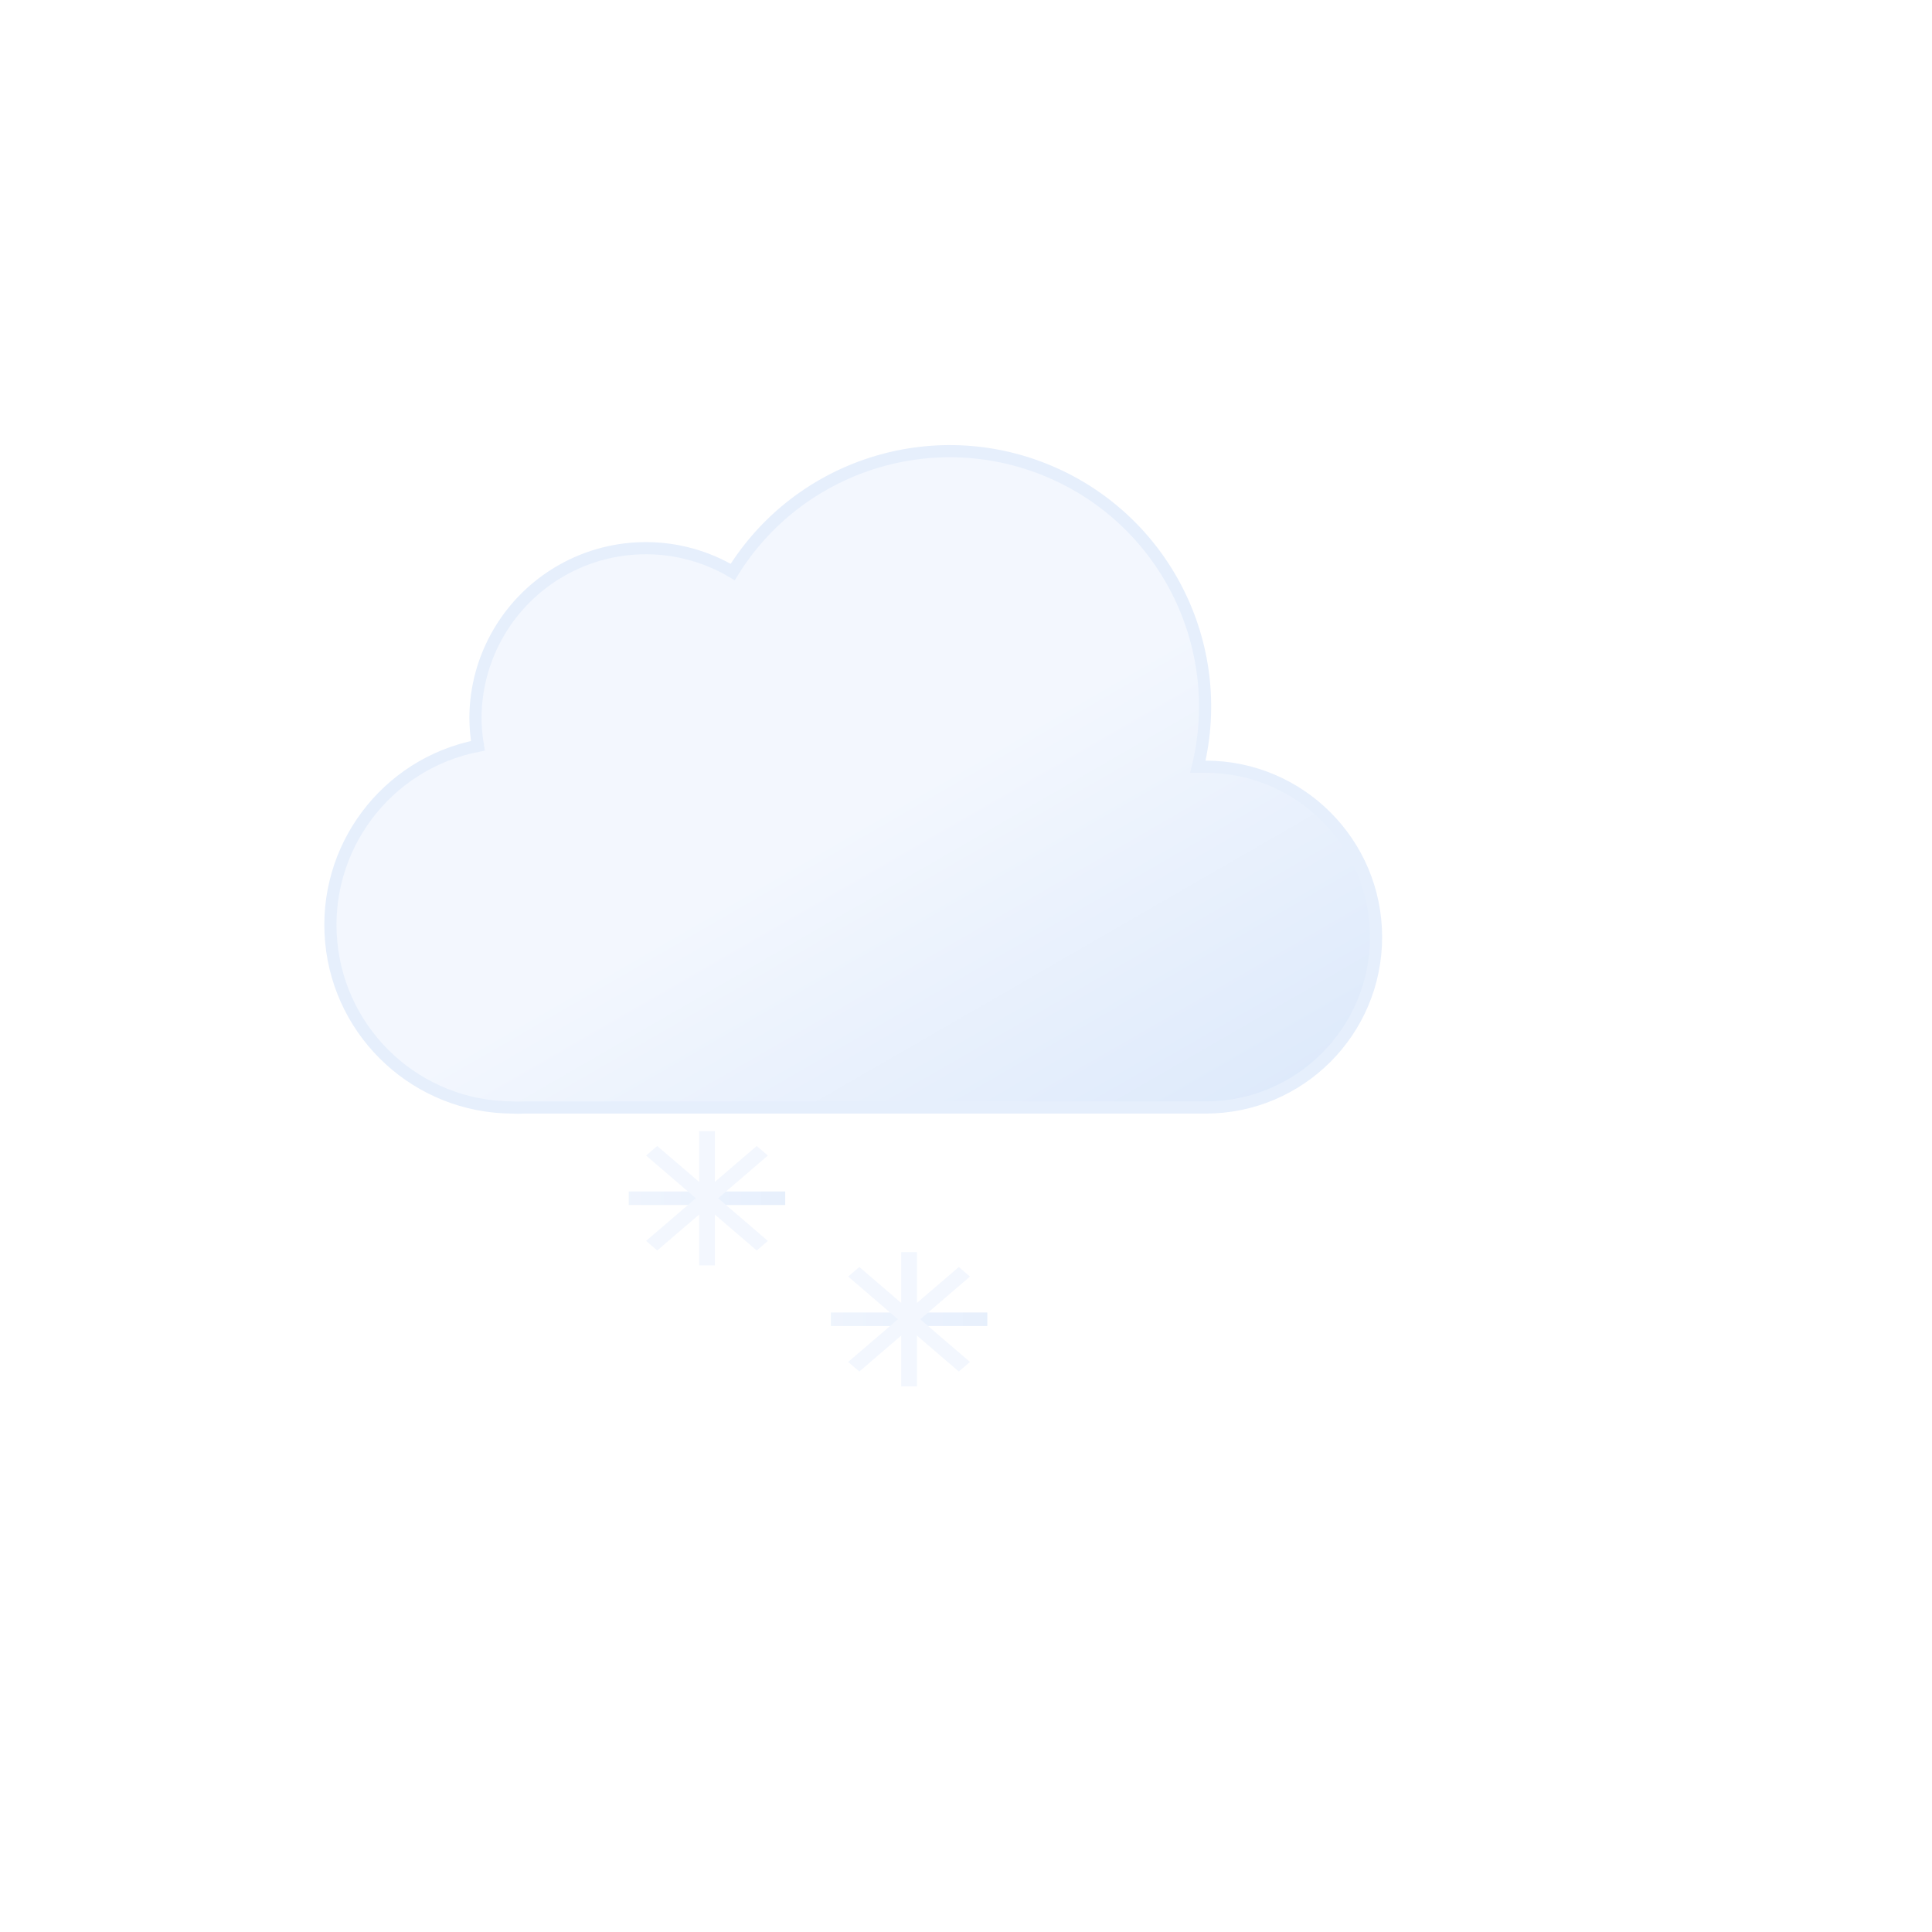
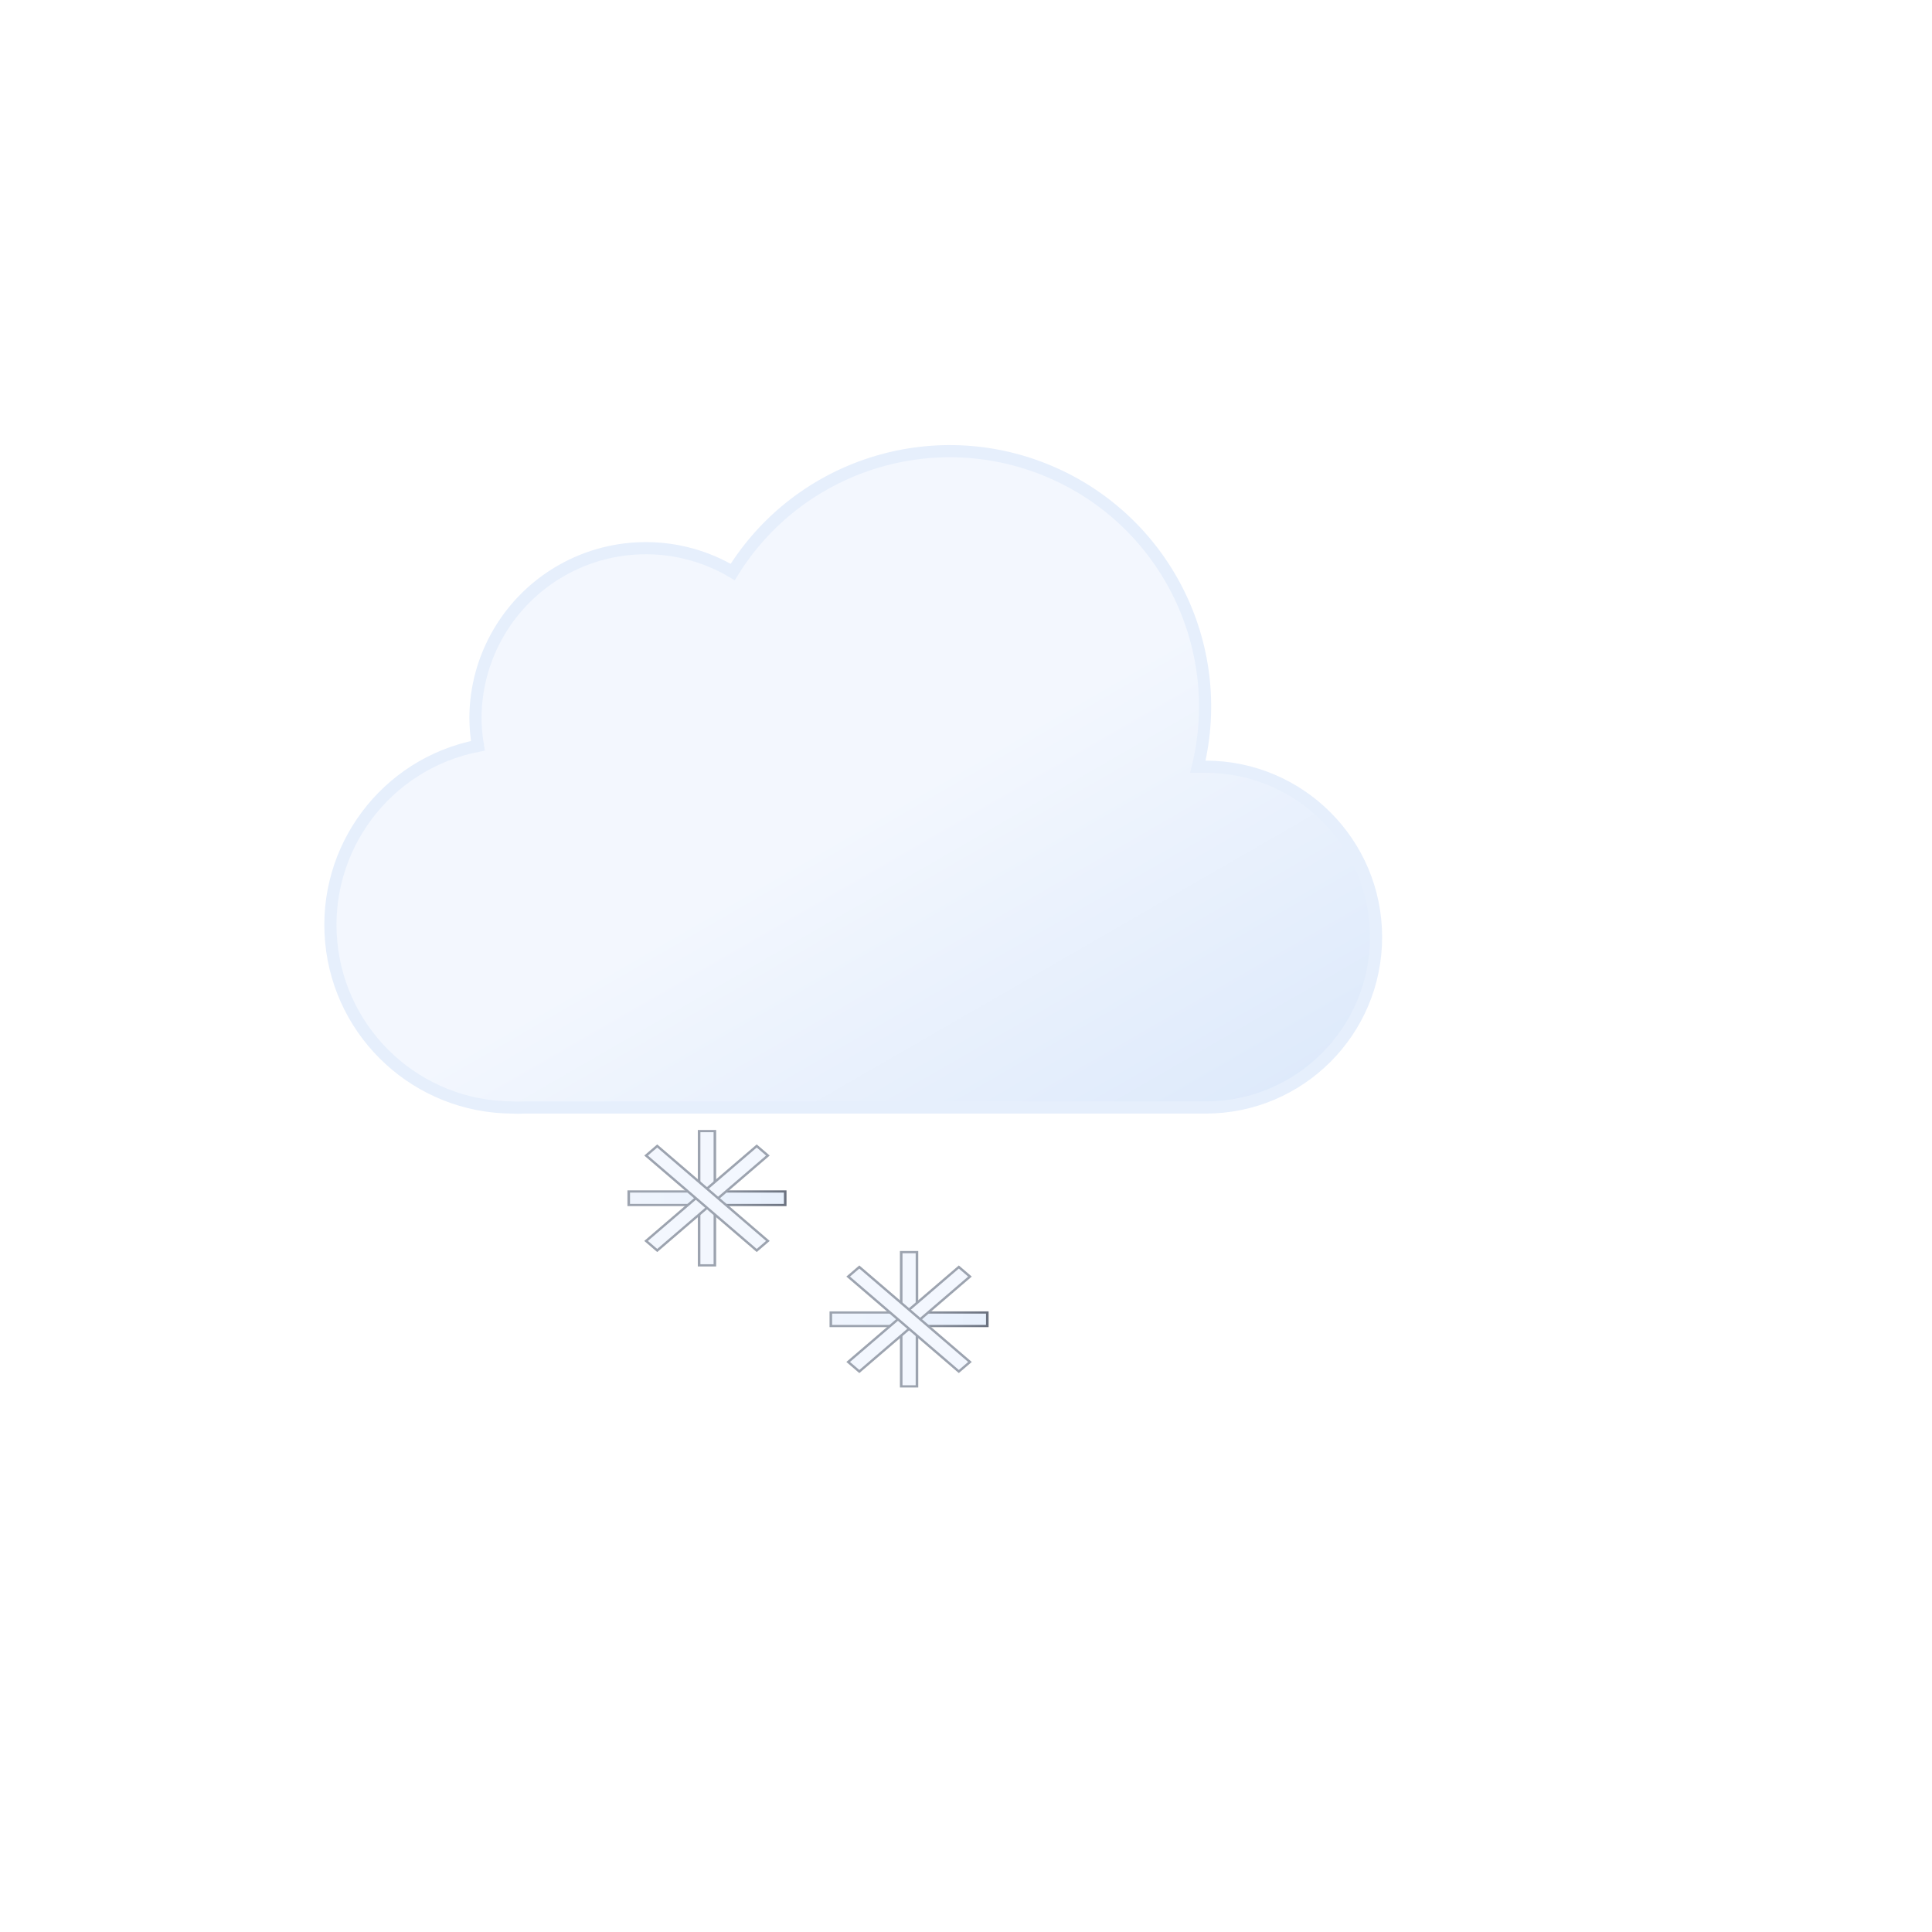
<svg xmlns="http://www.w3.org/2000/svg" xmlns:xlink="http://www.w3.org/1999/xlink" viewBox="0 0 79.374 79.374" version="1.1" id="svg22" width="300" height="300">
  <defs id="defs16">
    <linearGradient id="a" x1="40.76" y1="23" x2="50.83" y2="40.46" gradientUnits="userSpaceOnUse">
      <stop offset="0" stop-color="#9ca3af" id="stop2" />
      <stop offset="0.45" stop-color="#9ca3af" id="stop4" />
      <stop offset="1" stop-color="#6b7280" id="stop6" />
    </linearGradient>
-     <linearGradient id="b" x1="22.56" y1="21.96" x2="39.2" y2="50.8" gradientUnits="userSpaceOnUse" gradientTransform="translate(3.032984)" xlink:href="#a">
+     <linearGradient id="b" x1="22.56" y1="21.96" x2="39.2" y2="50.8" gradientUnits="userSpaceOnUse" gradientTransform="translate(3.032984)" spreadMethod="pad">
      <stop offset="0" stop-color="#f3f7fe" id="stop9" />
      <stop offset="0.45" stop-color="#f3f7fe" id="stop11" />
      <stop offset="1" stop-color="#deeafb" id="stop13" />
    </linearGradient>
    <linearGradient xlink:href="#b" id="linearGradient4613" x1="-15.909" y1="60.877" x2="47.525" y2="60.877" gradientUnits="userSpaceOnUse" />
    <linearGradient xlink:href="#b" id="linearGradient4615" gradientUnits="userSpaceOnUse" x1="-15.909" y1="60.877" x2="47.525" y2="60.877" />
    <linearGradient xlink:href="#b" id="linearGradient4617" gradientUnits="userSpaceOnUse" x1="-15.909" y1="60.877" x2="47.525" y2="60.877" />
    <linearGradient xlink:href="#b" id="linearGradient4619" gradientUnits="userSpaceOnUse" x1="-15.909" y1="60.877" x2="47.525" y2="60.877" />
    <linearGradient xlink:href="#b" id="linearGradient4621" gradientUnits="userSpaceOnUse" x1="-15.909" y1="60.877" x2="47.525" y2="60.877" />
-     <linearGradient xlink:href="#b" id="linearGradient4623" gradientUnits="userSpaceOnUse" x1="-15.909" y1="60.877" x2="47.525" y2="60.877" />
+     <linearGradient xlink:href="#a" id="linearGradient4623" gradientUnits="userSpaceOnUse" x1="-15.909" y1="60.877" x2="47.525" y2="60.877" />
    <linearGradient xlink:href="#b" id="linearGradient4625" gradientUnits="userSpaceOnUse" x1="-15.909" y1="60.877" x2="47.525" y2="60.877" />
    <linearGradient xlink:href="#b" id="linearGradient4627" gradientUnits="userSpaceOnUse" x1="-15.909" y1="60.877" x2="47.525" y2="60.877" />
    <linearGradient xlink:href="#b" id="linearGradient4629" gradientUnits="userSpaceOnUse" x1="-15.909" y1="60.877" x2="47.525" y2="60.877" />
    <linearGradient xlink:href="#b" id="linearGradient4631" gradientUnits="userSpaceOnUse" x1="-15.909" y1="60.877" x2="47.525" y2="60.877" />
    <linearGradient xlink:href="#b" id="linearGradient4633" gradientUnits="userSpaceOnUse" x1="-15.909" y1="60.877" x2="47.525" y2="60.877" />
+     <linearGradient xlink:href="#a" id="linearGradient884" x1="22.053" y1="65.106" x2="35.215" y2="65.106" gradientUnits="userSpaceOnUse" />
+     <linearGradient xlink:href="#a" id="linearGradient892" x1="22.159" y1="65.106" x2="35.108" y2="65.106" gradientUnits="userSpaceOnUse" />
  </defs>
  <path d="m 49.533,31.5 h -0.32 a 10.49,10.49 0 0 0 -19.11,-8 7,7 0 0 0 -10.57,6 7.21,7.21 0 0 0 0.1,1.14 7.5,7.5 0 0 0 1.4,14.86 4.19,4.19 0 0 0 0.5,0 v 0 h 28 a 7,7 0 0 0 0,-14 z" stroke="#e6effc" stroke-miterlimit="10" stroke-width="0.5" fill="url(#b)" id="path20" style="fill:url(#b);fill-opacity:1" />
  <g style="fill:#b3b3b3" transform="matrix(0.4526696,0,0,0.4051977,29.25177,29.17685)" id="g116">
    <g style="fill:url(#linearGradient4613);fill-opacity:1" transform="matrix(1.096787,0,0,1.0514,-2.516025,-4.055994)" id="g116-3">
-       <g style="fill:url(#linearGradient4623);fill-opacity:1" id="g79" transform="translate(-26.75519,-14.18161)">
-         <rect ry="0" y="64.453" x="22.159" height="1.305" width="12.949" id="rect40" style="fill:url(#linearGradient4615);fill-opacity:1;stroke-width:0.213" />
-         <rect transform="rotate(-90)" ry="0" y="27.982" x="-71.58" height="1.305" width="12.949" id="rect40-3" style="fill:url(#linearGradient4617);fill-opacity:1;stroke-width:0.213" />
-         <rect transform="rotate(-45)" ry="0" y="65.631" x="-32.264" height="1.305" width="12.949" id="rect40-6" style="fill:url(#linearGradient4619);fill-opacity:1;stroke-width:0.213" />
-         <rect transform="rotate(-135)" ry="0" y="-26.442" x="-72.758" height="1.305" width="12.949" id="rect40-3-7" style="fill:url(#linearGradient4621);fill-opacity:1;stroke-width:0.213" />
+       <g style="fill:url(#linearGradient4623);fill-opacity:1;stroke:url(#linearGradient884);stroke-opacity:1" id="g79" transform="translate(-26.75519,-14.18161)">
+         <rect ry="0" y="64.453" x="22.159" height="1.305" width="12.949" id="rect40" style="fill:url(#linearGradient4615);fill-opacity:1;stroke-width:0.213;stroke:url(#linearGradient884);stroke-opacity:1" />
+         <rect transform="rotate(-90)" ry="0" y="27.982" x="-71.58" height="1.305" width="12.949" id="rect40-3" style="fill:url(#linearGradient4617);fill-opacity:1;stroke-width:0.213;stroke:url(#linearGradient884);stroke-opacity:1" />
+         <rect transform="rotate(-45)" ry="0" y="65.631" x="-32.264" height="1.305" width="12.949" id="rect40-6" style="fill:url(#linearGradient4619);fill-opacity:1;stroke-width:0.213;stroke:url(#linearGradient884);stroke-opacity:1" />
+         <rect transform="rotate(-135)" ry="0" y="-26.442" x="-72.758" height="1.305" width="12.949" id="rect40-3-7" style="fill:url(#linearGradient4621);fill-opacity:1;stroke-width:0.213;stroke:url(#linearGradient884);stroke-opacity:1" />
      </g>
-       <g style="fill:url(#linearGradient4633);fill-opacity:1" transform="translate(-10.03202,-2.510473)" id="g79-5">
-         <rect ry="0" y="64.453" x="22.159" height="1.305" width="12.949" id="rect40-35" style="fill:url(#linearGradient4625);fill-opacity:1;stroke-width:0.213" />
-         <rect transform="rotate(-90)" ry="0" y="27.982" x="-71.58" height="1.305" width="12.949" id="rect40-3-6" style="fill:url(#linearGradient4627);fill-opacity:1;stroke-width:0.213" />
-         <rect transform="rotate(-45)" ry="0" y="65.631" x="-32.264" height="1.305" width="12.949" id="rect40-6-2" style="fill:url(#linearGradient4629);fill-opacity:1;stroke-width:0.213" />
-         <rect transform="rotate(-135)" ry="0" y="-26.442" x="-72.758" height="1.305" width="12.949" id="rect40-3-7-9" style="fill:url(#linearGradient4631);fill-opacity:1;stroke-width:0.213" />
+       <g style="fill:url(#linearGradient4633);fill-opacity:1;stroke:url(#linearGradient892)" transform="translate(-10.03202,-2.510473)" id="g79-5">
+         <rect ry="0" y="64.453" x="22.159" height="1.305" width="12.949" id="rect40-35" style="fill:url(#linearGradient4625);fill-opacity:1;stroke-width:0.213;stroke:url(#linearGradient892)" />
+         <rect transform="rotate(-90)" ry="0" y="27.982" x="-71.58" height="1.305" width="12.949" id="rect40-3-6" style="fill:url(#linearGradient4627);fill-opacity:1;stroke-width:0.213;stroke:url(#linearGradient892)" />
+         <rect transform="rotate(-45)" ry="0" y="65.631" x="-32.264" height="1.305" width="12.949" id="rect40-6-2" style="fill:url(#linearGradient4629);fill-opacity:1;stroke-width:0.213;stroke:url(#linearGradient892)" />
+         <rect transform="rotate(-135)" ry="0" y="-26.442" x="-72.758" height="1.305" width="12.949" id="rect40-3-7-9" style="fill:url(#linearGradient4631);fill-opacity:1;stroke-width:0.213;stroke:url(#linearGradient892)" />
      </g>
    </g>
  </g>
</svg>
